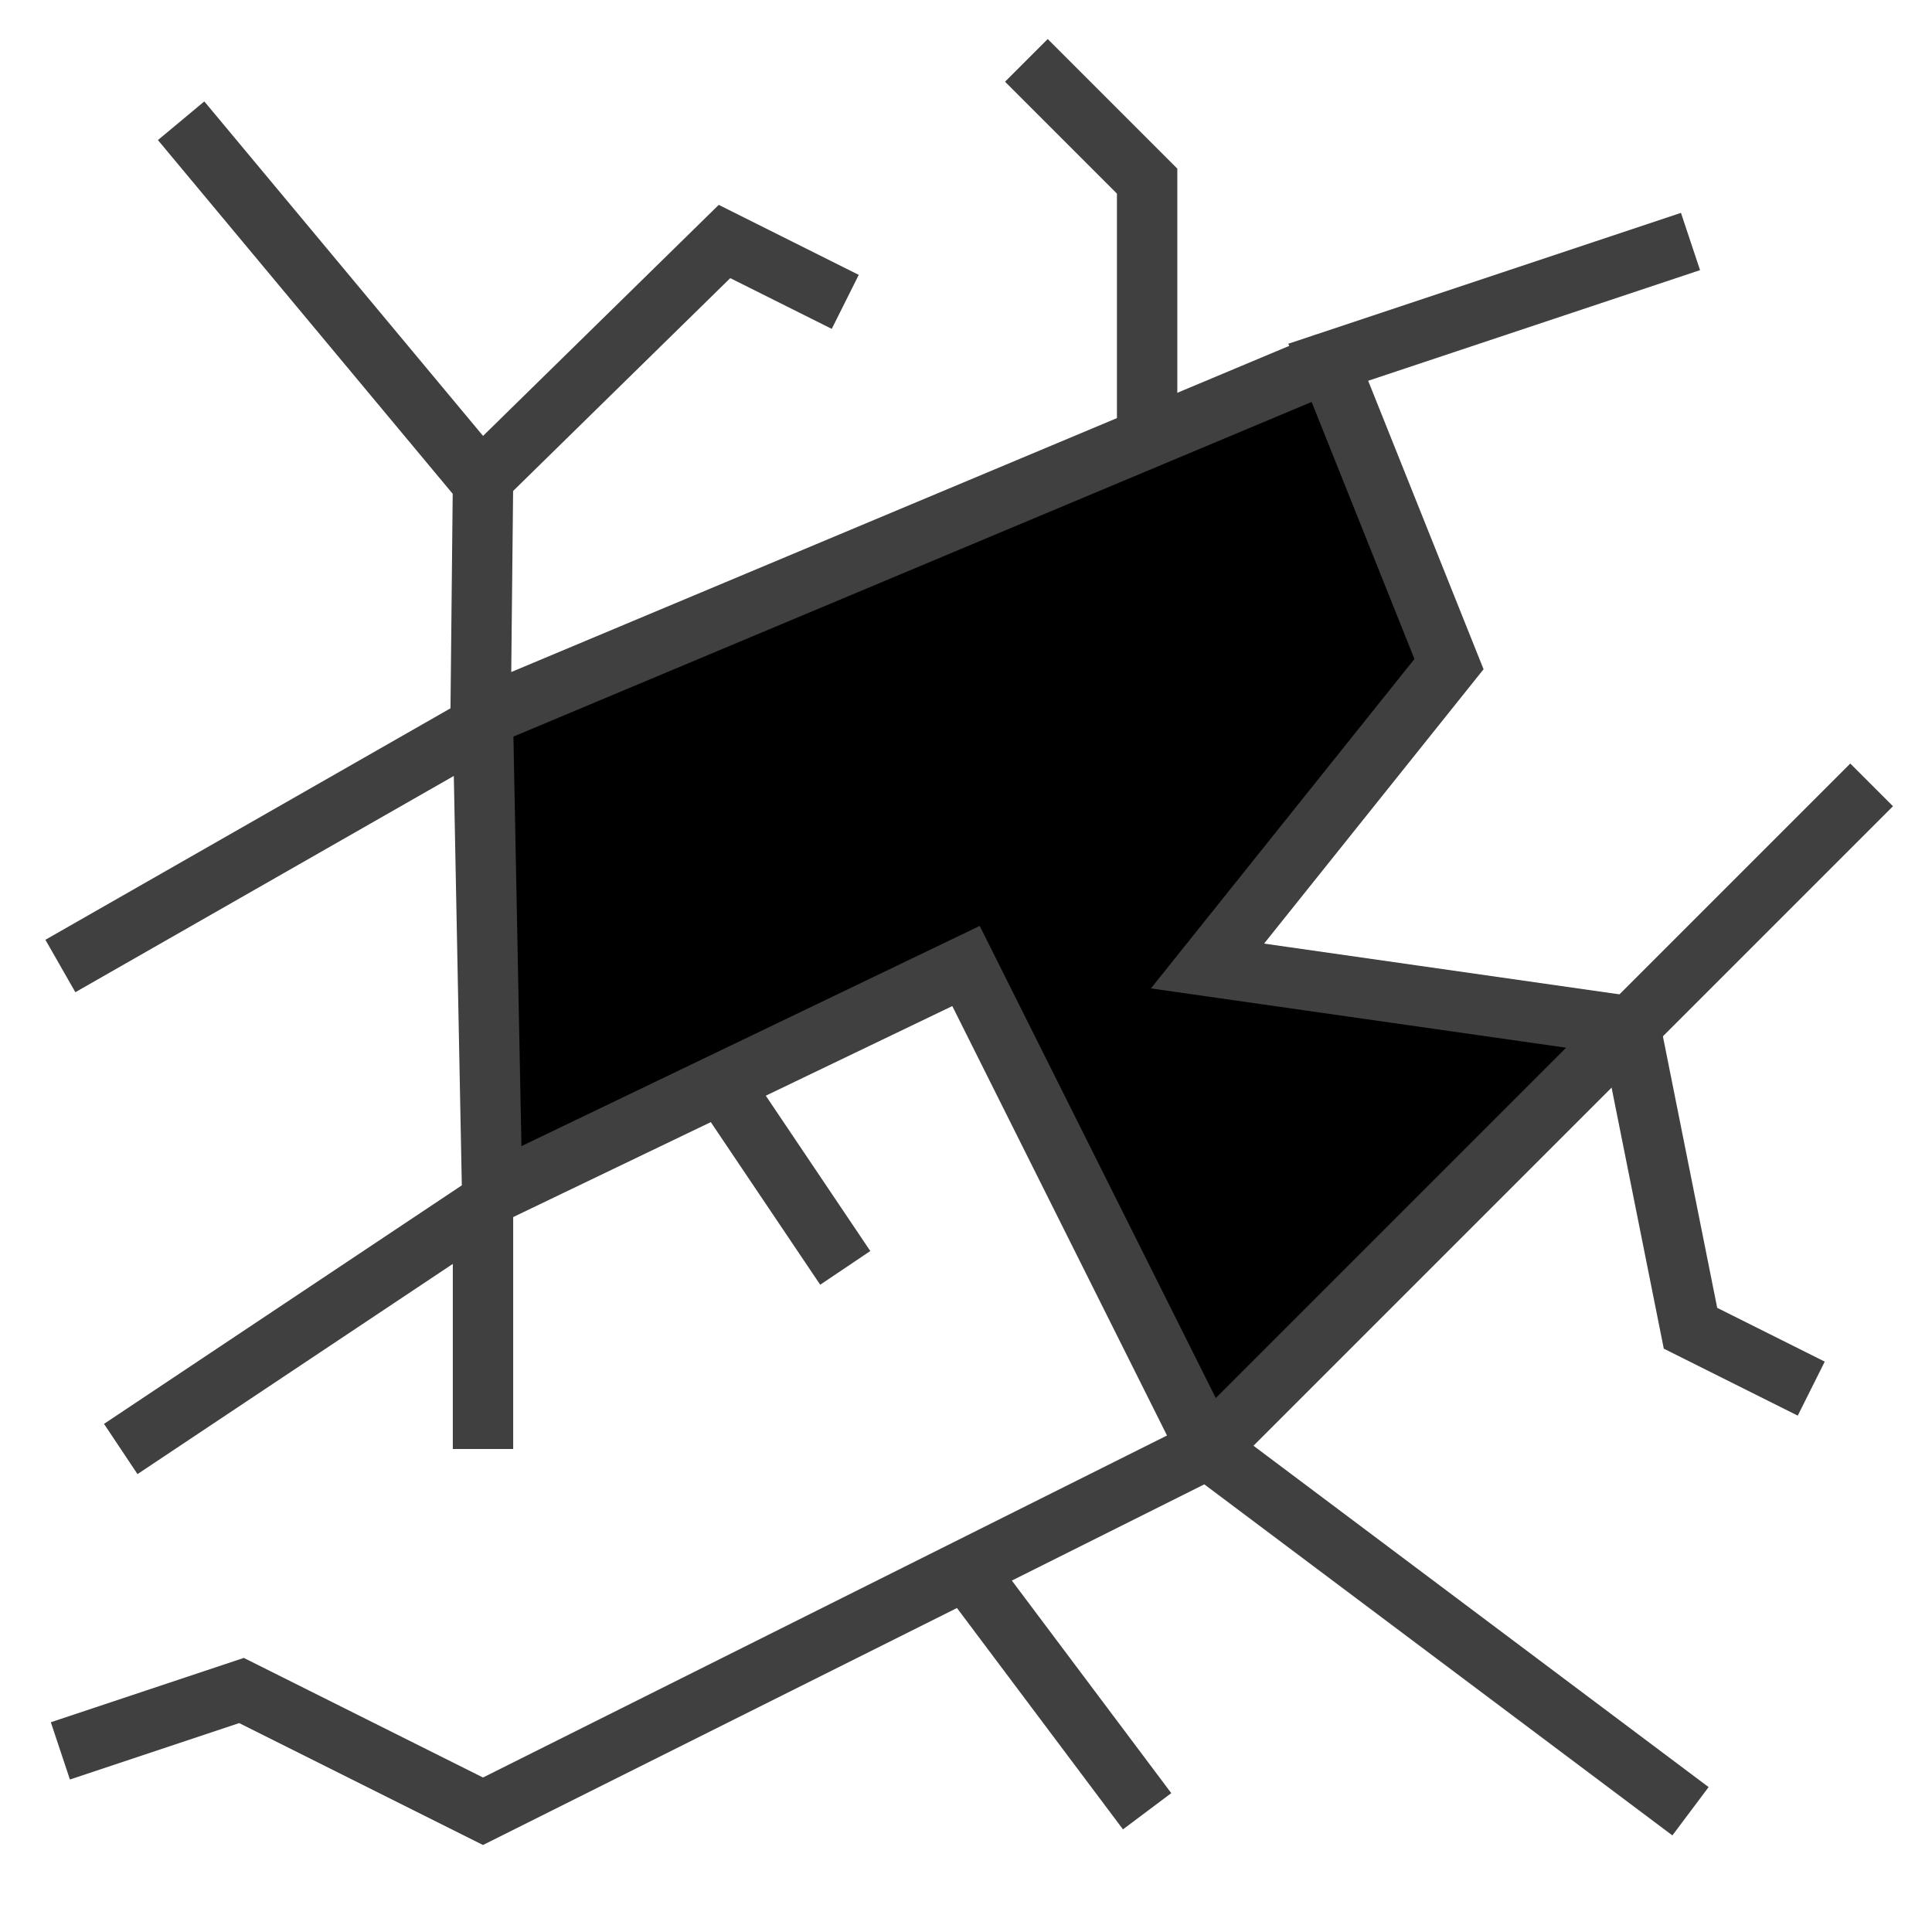
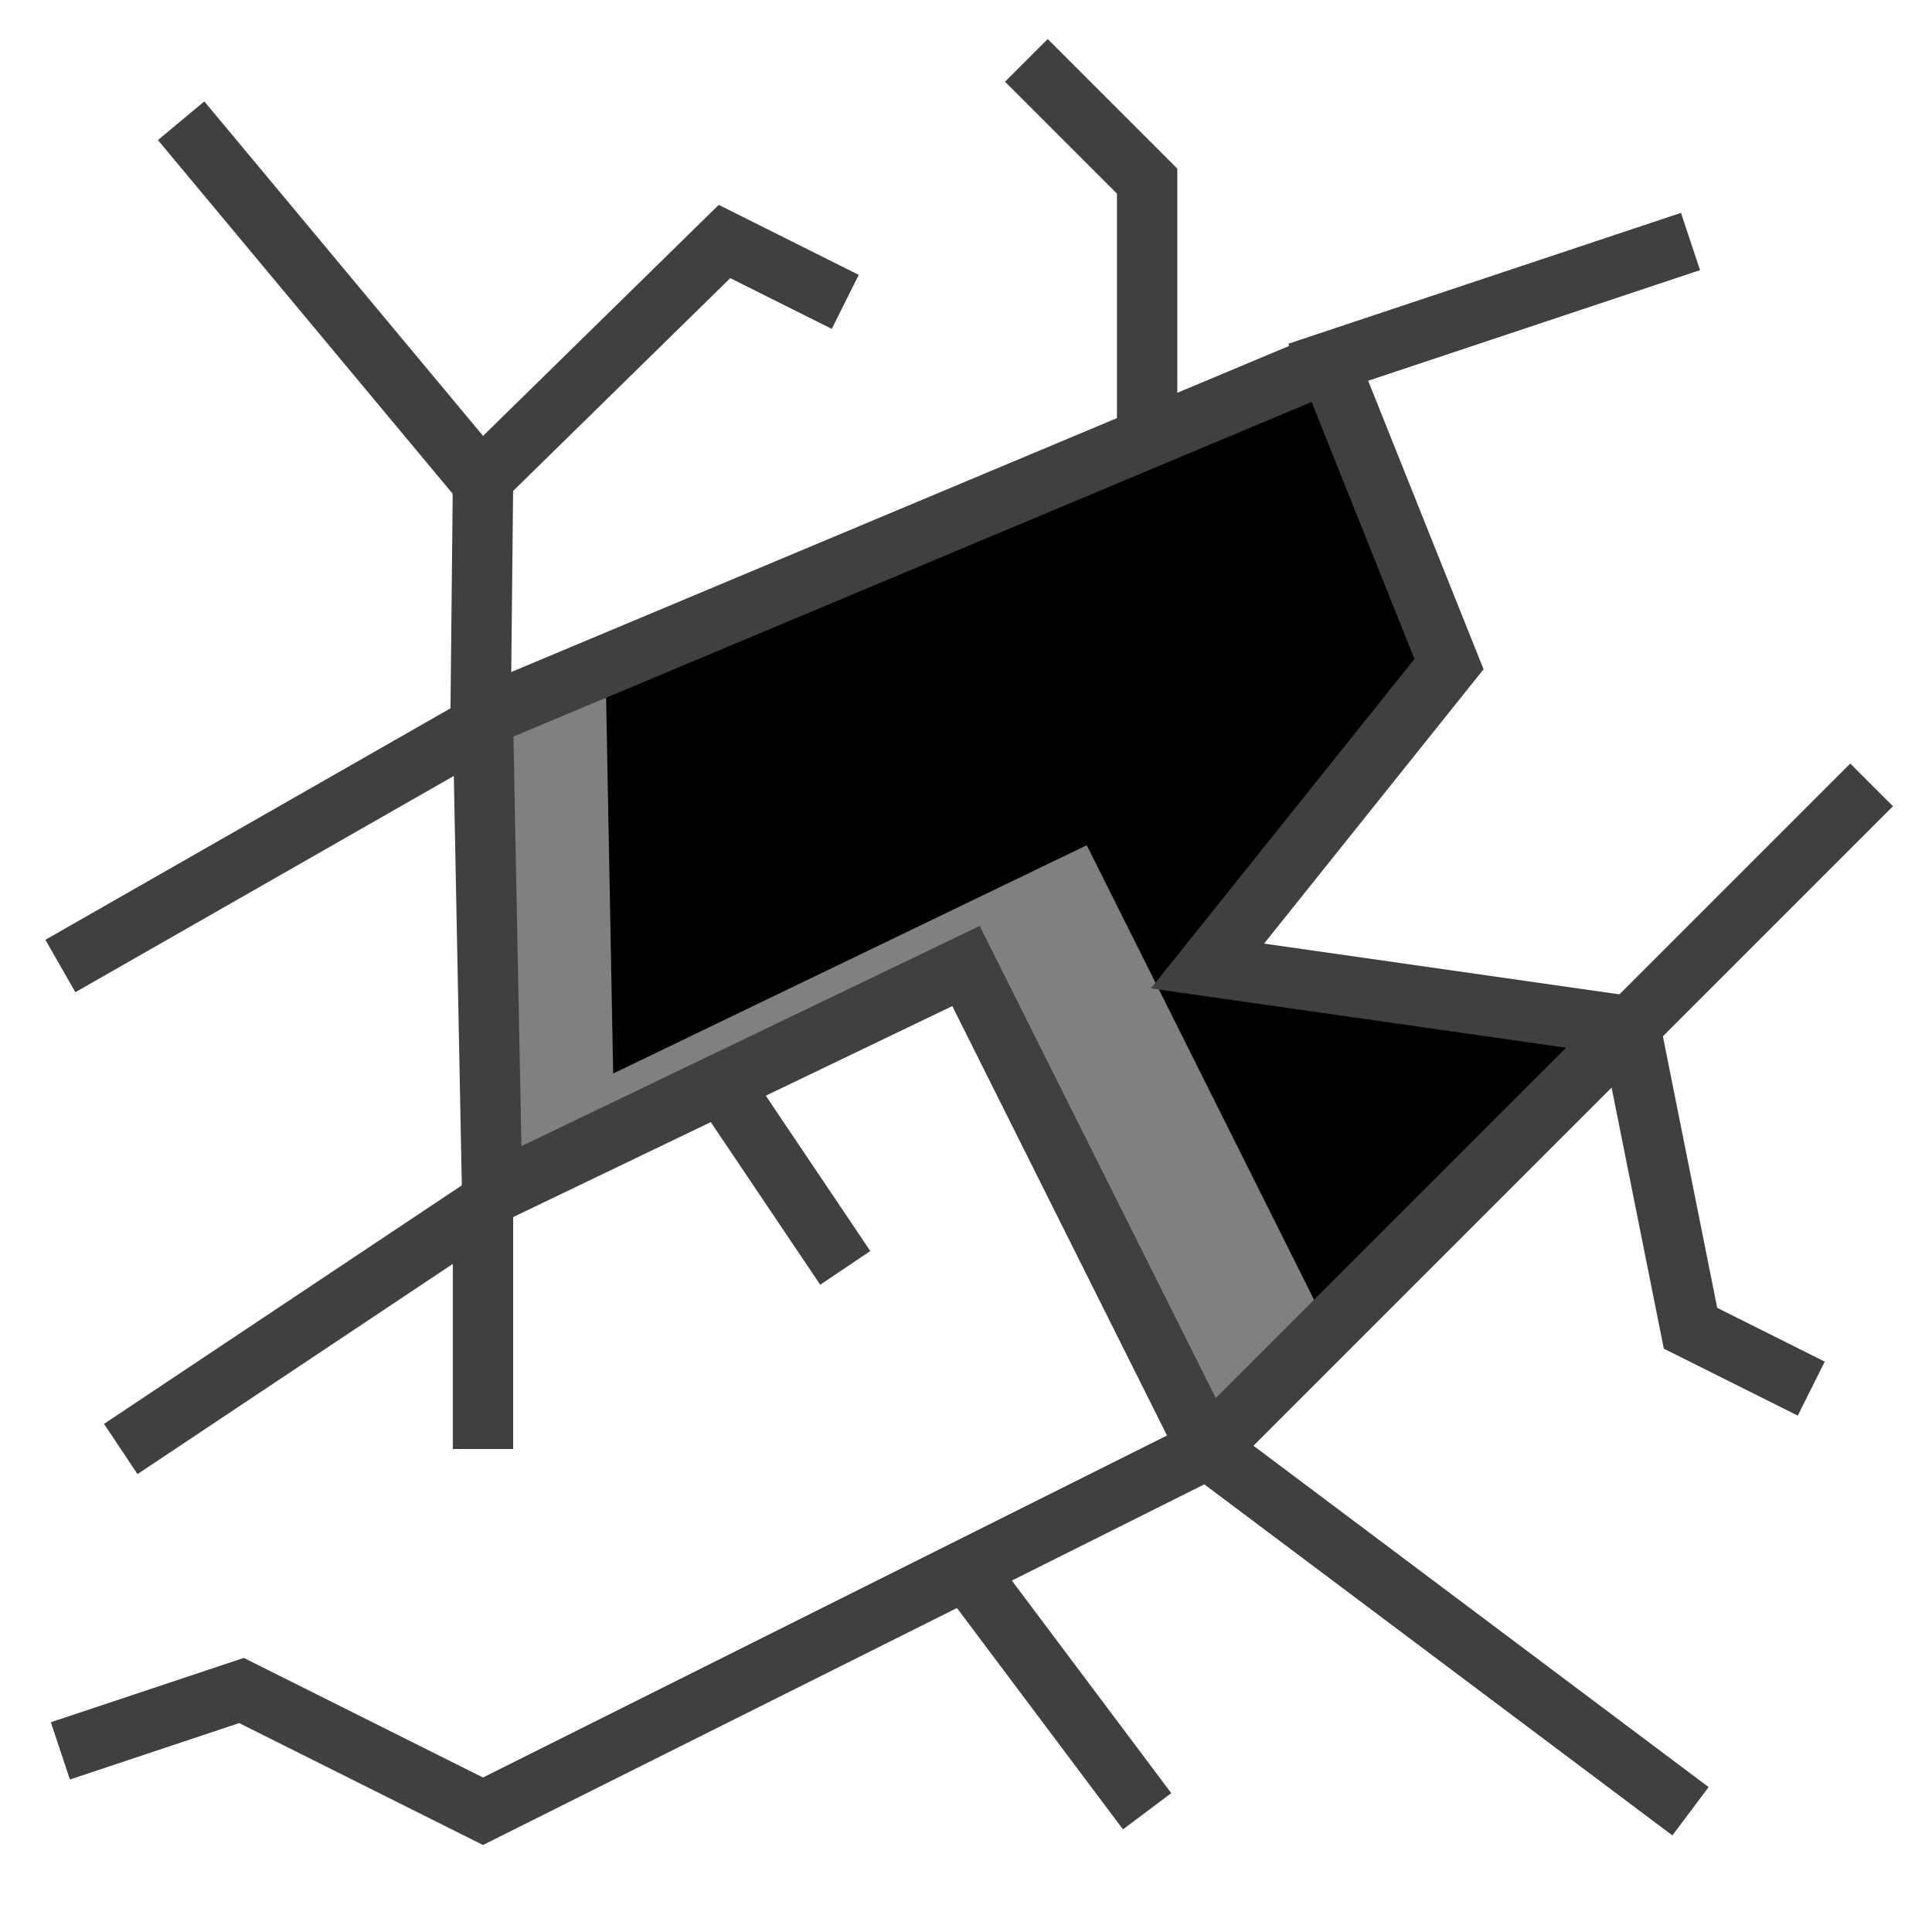
<svg xmlns="http://www.w3.org/2000/svg" width="32px" height="32px" id="svg3505" version="1.1">
  <defs id="defs3507">
    </defs>
  <g id="layer1">
-     <g id="g3727">
+     <g id="g3953">
      <rect y="0" x="0" height="32" width="32" id="rect2827" style="fill:none;stroke:none" />
-       <path id="path3685" d="M 22 6 L 8 12 L 8.156 19.781 L 16 16 L 19.938 23.875 L 27 17 L 20 16 L 24 11 L 22 6 z " style="fill:#000000;stroke:none;stroke-width:1;stroke-linecap:butt;stroke-linejoin:miter;stroke-miterlimit:4;stroke-opacity:1;stroke-dasharray:none;stroke-dashoffset:0;fill-opacity:1" />
+       <path id="path3685" d="M 22,6 8,12 8.156,19.781 16,16 19.938,23.875 27,17 20,16 24,11 22,6 z" style="fill:#000000;fill-opacity:1;stroke:none" />
+       <path id="path3730" d="M 10.031 11.125 L 8 12 L 8.156 19.781 L 16 16 L 19.938 23.875 L 27 17 L 26.938 17 L 21.938 21.875 L 18 14 L 10.156 17.781 L 10.031 11.125 z " style="fill:#808080;fill-opacity:1;stroke:none" />
      <path id="path3635" d="m 20,16 4,-5 -2,-5 6,-2 -6,2 2,5 -4,5 7,1" style="fill:none;stroke:#404040;stroke-width:1;stroke-linecap:butt;stroke-linejoin:miter;stroke-miterlimit:4;stroke-opacity:1;stroke-dasharray:none;stroke-dashoffset:0" />
      <path id="path3639" d="m 20,24 7,-7 4,-4" style="fill:none;stroke:#404040;stroke-width:1;stroke-linecap:butt;stroke-linejoin:miter;stroke-miterlimit:4;stroke-opacity:1;stroke-dasharray:none;stroke-dashoffset:0" />
      <path id="path3641" d="M 3,2 8,8 7.96,11.886 22,6" style="fill:none;stroke:#404040;stroke-width:1;stroke-linecap:butt;stroke-linejoin:miter;stroke-miterlimit:4;stroke-opacity:1;stroke-dasharray:none;stroke-dashoffset:0" />
-       <path id="path3687" d="M 19,7 19,3 17,1" style="fill:none;fill-opacity:1;fill-rule:nonzero;stroke:#404040;stroke-opacity:1" />
+       <path id="path3687" d="M 19,7 19,3 17,1" style="fill:none;stroke:#404040;stroke-opacity:1" />
      <path id="path3689" d="m 27,17 1,5 2,1" style="fill:none;stroke:#404040;stroke-width:1;stroke-linecap:butt;stroke-linejoin:miter;stroke-miterlimit:4;stroke-opacity:1;stroke-dasharray:none;stroke-dashoffset:0" />
      <path id="path3691" d="m 20,24 8,6" style="fill:none;stroke:#404040;stroke-width:1;stroke-linecap:butt;stroke-linejoin:miter;stroke-miterlimit:4;stroke-opacity:1;stroke-dasharray:none;stroke-dashoffset:0" />
      <path id="path3693" d="M 8,20 2,24" style="fill:none;stroke:#404040;stroke-width:1;stroke-linecap:butt;stroke-linejoin:miter;stroke-miterlimit:4;stroke-opacity:1;stroke-dasharray:none;stroke-dashoffset:0" />
      <path id="path3695" d="m 8,20 0,4" style="fill:none;stroke:#404040;stroke-width:1;stroke-linecap:butt;stroke-linejoin:miter;stroke-miterlimit:4;stroke-opacity:1;stroke-dasharray:none;stroke-dashoffset:0" />
      <path id="path3722" d="M 7.906,8.013 12,4 14,5" style="fill:none;stroke:#404040;stroke-width:1;stroke-linecap:butt;stroke-linejoin:miter;stroke-miterlimit:4;stroke-opacity:1;stroke-dasharray:none;stroke-dashoffset:0" />
      <path id="path3724" d="M 11.993,18.017 14,21" style="fill:none;stroke:#404040;stroke-width:1;stroke-linecap:butt;stroke-linejoin:miter;stroke-miterlimit:4;stroke-opacity:1;stroke-dasharray:none;stroke-dashoffset:0" />
      <path id="path3726" d="m 16,26 3,4" style="fill:none;stroke:#404040;stroke-width:1;stroke-linecap:butt;stroke-linejoin:miter;stroke-miterlimit:4;stroke-opacity:1;stroke-dasharray:none;stroke-dashoffset:0" />
      <path style="fill:none;stroke:#404040;stroke-width:1;stroke-linecap:butt;stroke-linejoin:miter;stroke-miterlimit:4;stroke-opacity:1;stroke-dasharray:none;stroke-dashoffset:0" d="M 20,16 M 1,29 4,28 8,30 20,24 16,16 8.152,19.771 8,12 1,16" id="path3755" />
    </g>
  </g>
</svg>
